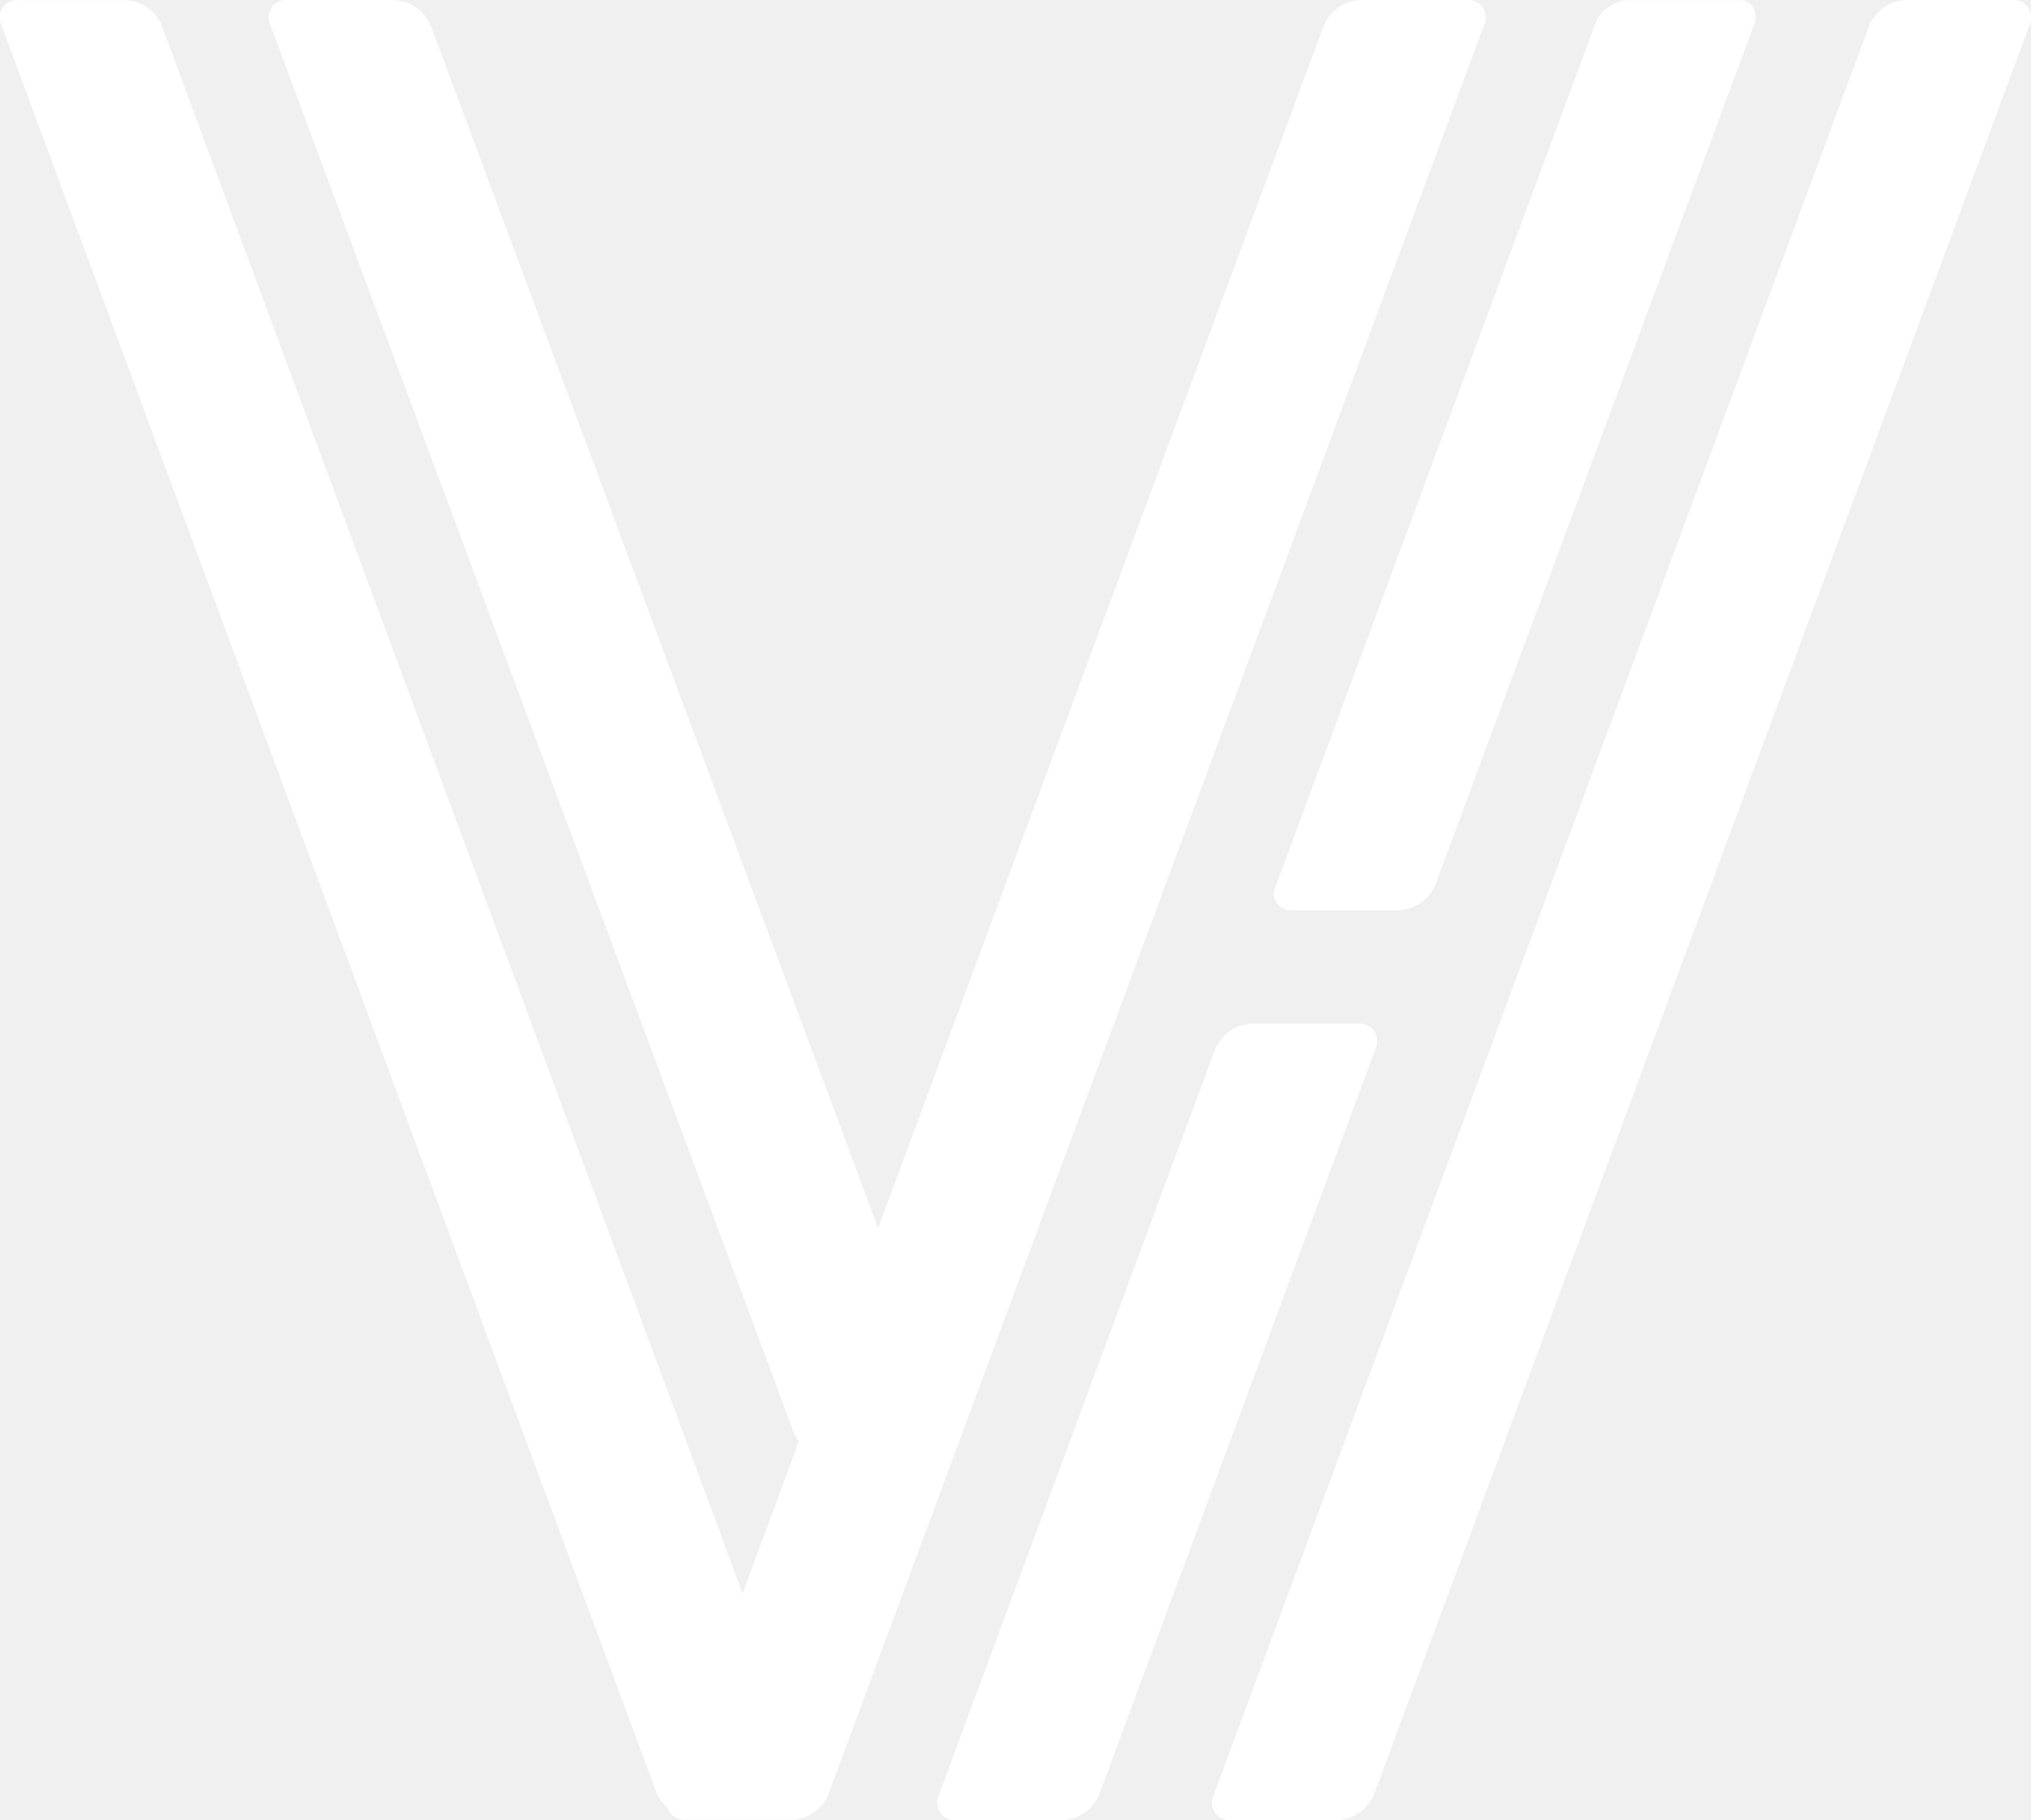
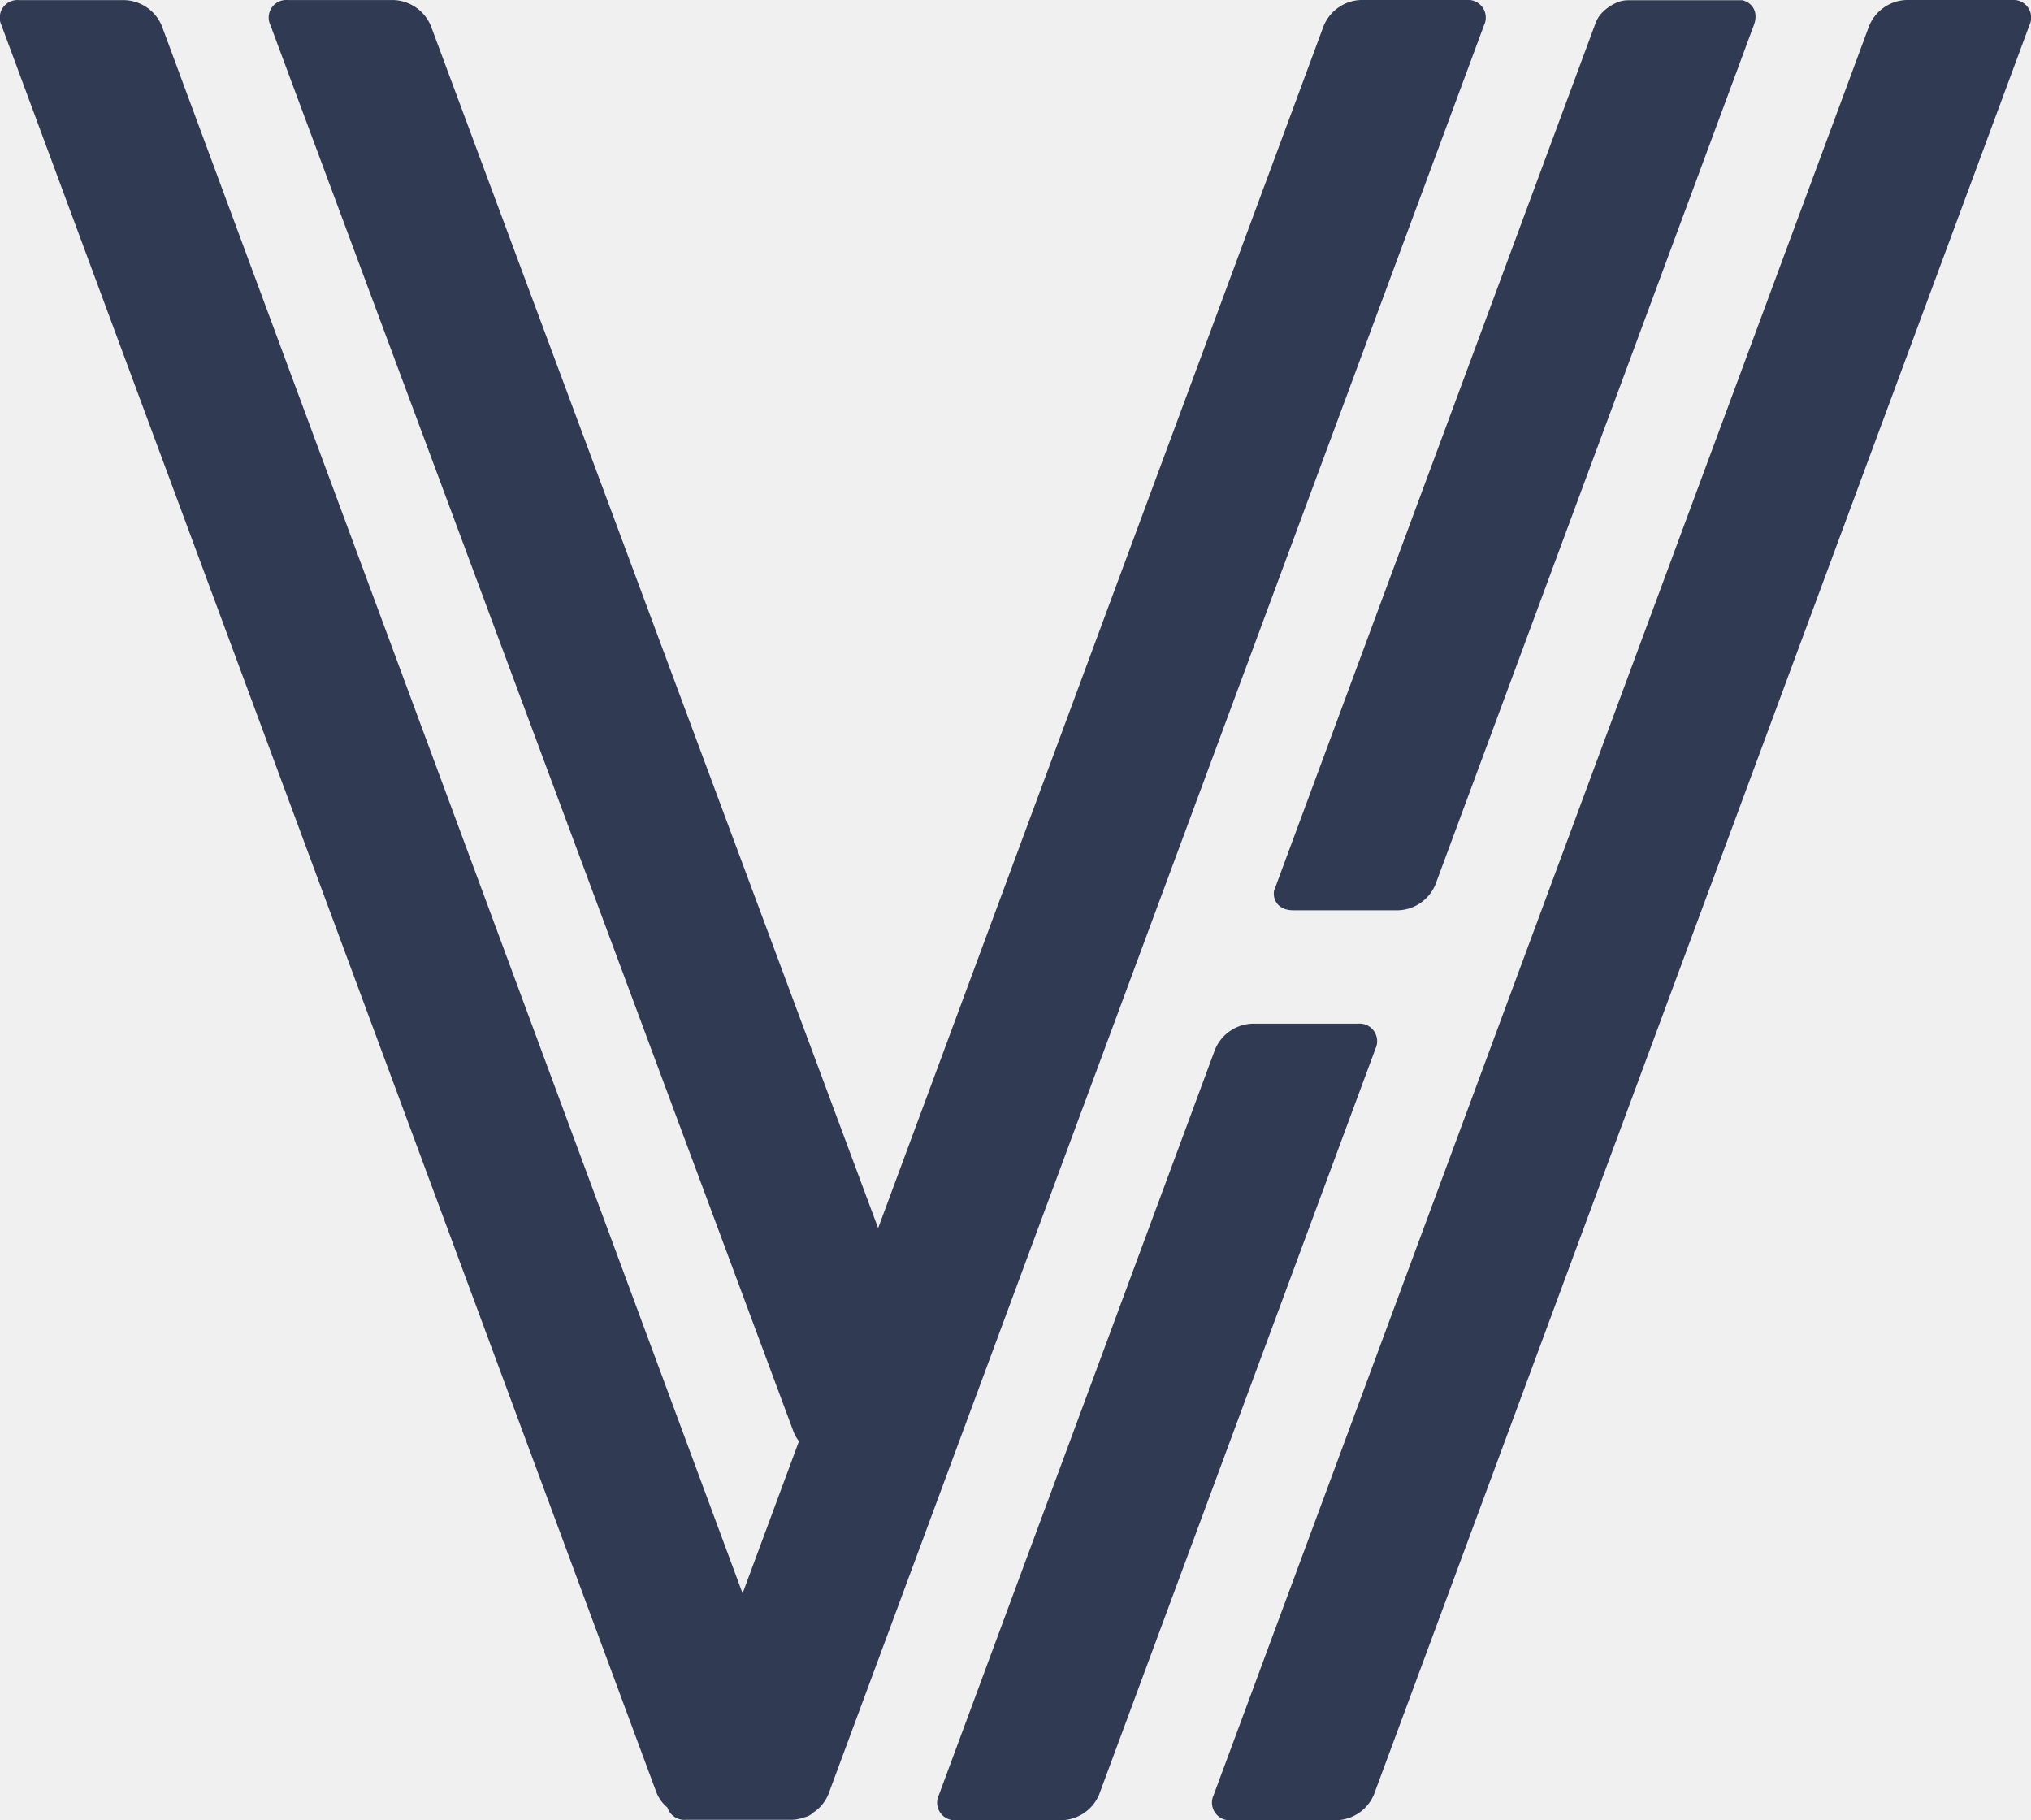
<svg xmlns="http://www.w3.org/2000/svg" id="Layer_1" data-name="Layer 1" viewBox="0 0 354.08 317.24">
  <defs>
    <style>
-       .cls-1 {
-         fill: #fff;
-       }
- 
-       @media (prefers-color-scheme: light) {
-         .cls-1 {
-           fill: #303B53;
-         }
-         .logo-container &gt; svg {
-           fill: #303B53;
-         }
-       }
-     </style>
+             .cls-1{fill:#303b53}
+         </style>
  </defs>
  <g>
-     <path class="cls-1" d="M1259.83,782.15h-18.44a7.3,7.3,0,0,0-6.38,4.44l-77.7,209.65-78-209.64a7.32,7.32,0,0,0-6.39-4.44h-18.44a3.07,3.07,0,0,0-3.09,4.44l91.19,245.18a6,6,0,0,0,.93,1.6l-9.83,26.53L1032.41,786.61a7.3,7.3,0,0,0-6.38-4.44h-18.44a3.08,3.08,0,0,0-3.09,4.44l114.16,308a6.59,6.59,0,0,0,1.92,2.63,3.1,3.1,0,0,0,3.24,2.13h18.44a6.13,6.13,0,0,0,2.11-.41,3.18,3.18,0,0,0,1.64-.85,6.91,6.91,0,0,0,2.63-3.19L1262.92,786.6A3.08,3.08,0,0,0,1259.83,782.15Z" transform="translate(-1004.22 -782.15)" />
-     <path class="cls-1" d="M1354.93,782.15h-18.44a7.3,7.3,0,0,0-6.38,4.44L1215.83,1095a3.08,3.08,0,0,0,3.09,4.44h18.44a7.31,7.31,0,0,0,6.38-4.44L1358,786.6A3.08,3.08,0,0,0,1354.93,782.15Z" transform="translate(-1004.22 -782.15)" />
-     <path class="cls-1" d="M1240.89,960.6h-18.44a7.3,7.3,0,0,0-6.38,4.44L1167.92,1095a3.07,3.07,0,0,0,3.06,4.44h18.51a7.31,7.31,0,0,0,6.3-4.33L1244,965A3.07,3.07,0,0,0,1240.89,960.6Z" transform="translate(-1004.22 -782.15)" />
-     <path class="cls-1" d="M1229.63,940.83h18.44a7.3,7.3,0,0,0,6.38-4.44L1310,786.48c.77-2.07-.11-3.8-2-4.29a3.89,3.89,0,0,0-.42,0H1288a5.22,5.22,0,0,0-1.5.25,7.78,7.78,0,0,0-3.3,2.28,5.24,5.24,0,0,0-.78,1.37l-56.1,151.37C1226.07,939.37,1227.39,940.83,1229.63,940.83Z" transform="translate(-1004.22 -782.15)" />
+     <path d="M1259.83,782.15h-18.44a7.3,7.3,0,0,0-6.38,4.44l-77.7,209.65-78-209.64a7.32,7.32,0,0,0-6.39-4.44h-18.44a3.07,3.07,0,0,0-3.09,4.44l91.19,245.18a6,6,0,0,0,.93,1.6l-9.83,26.53L1032.41,786.61a7.3,7.3,0,0,0-6.38-4.44h-18.44a3.08,3.08,0,0,0-3.09,4.44l114.16,308a6.59,6.59,0,0,0,1.92,2.63,3.1,3.1,0,0,0,3.24,2.13h18.44a6.13,6.13,0,0,0,2.11-.41,3.18,3.18,0,0,0,1.64-.85,6.91,6.91,0,0,0,2.63-3.19L1262.92,786.6A3.08,3.08,0,0,0,1259.83,782.15Z" class="cls-1" transform="translate(-1004.22 -782.15)" />
+     <path d="M1354.93,782.15h-18.44a7.3,7.3,0,0,0-6.38,4.44L1215.83,1095a3.08,3.08,0,0,0,3.09,4.44h18.44a7.31,7.31,0,0,0,6.38-4.44L1358,786.6A3.08,3.08,0,0,0,1354.93,782.15Z" class="cls-1" transform="translate(-1004.22 -782.15)" />
+     <path d="M1240.89,960.6h-18.44a7.3,7.3,0,0,0-6.38,4.44L1167.92,1095a3.07,3.07,0,0,0,3.06,4.44h18.51a7.31,7.31,0,0,0,6.3-4.33L1244,965A3.07,3.07,0,0,0,1240.89,960.6Z" class="cls-1" transform="translate(-1004.22 -782.15)" />
+     <path d="M1229.63,940.83h18.44a7.3,7.3,0,0,0,6.38-4.44L1310,786.48c.77-2.07-.11-3.8-2-4.29a3.89,3.89,0,0,0-.42,0H1288a5.22,5.22,0,0,0-1.5.25,7.78,7.78,0,0,0-3.3,2.28,5.24,5.24,0,0,0-.78,1.37l-56.1,151.37C1226.07,939.37,1227.39,940.83,1229.63,940.83Z" class="cls-1" transform="translate(-1004.22 -782.15)" />
  </g>
</svg>
